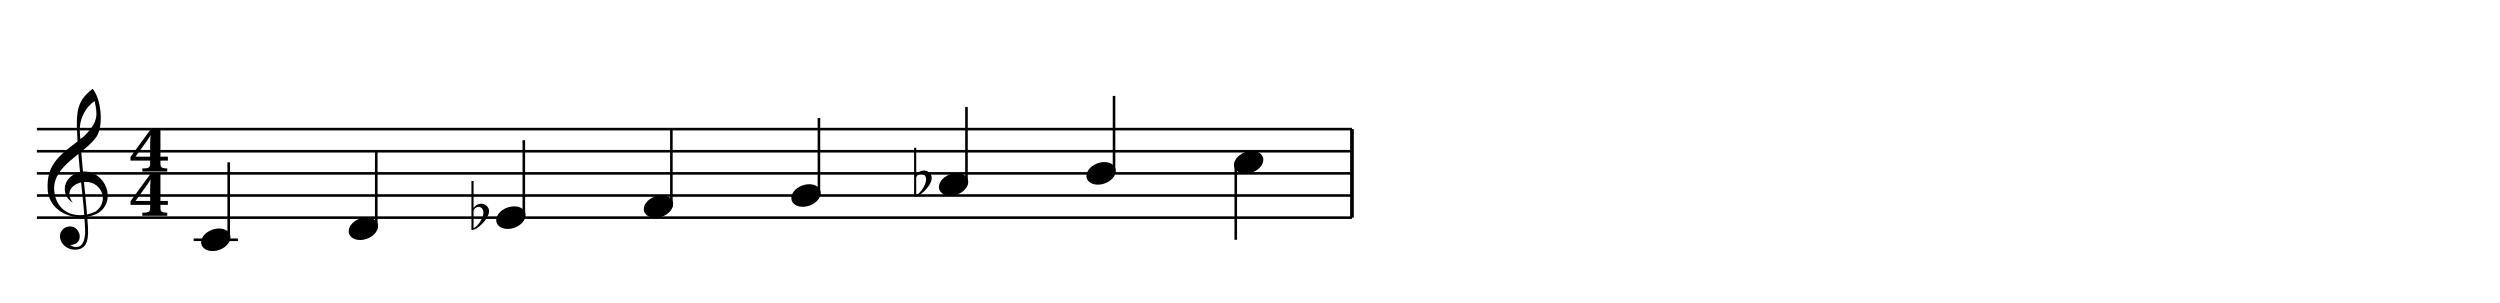
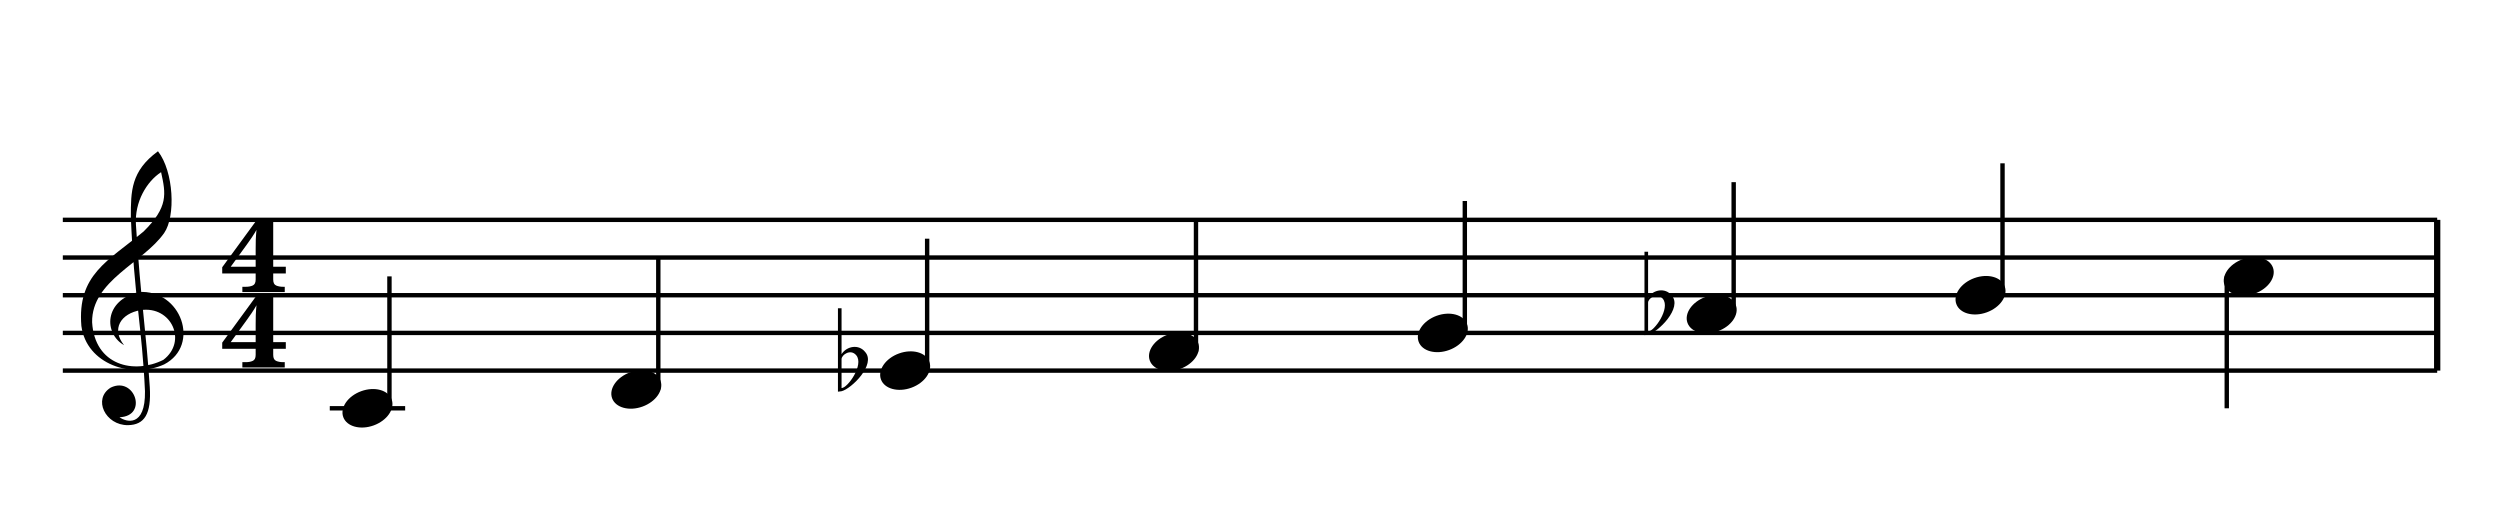
- <svg xmlns="http://www.w3.org/2000/svg" xmlns:xlink="http://www.w3.org/1999/xlink" version="1.1" color="black" width="677.72px" height="82.00px">
+ <svg xmlns="http://www.w3.org/2000/svg" xmlns:xlink="http://www.w3.org/1999/xlink" version="1.1" color="black" width="398.00px" height="82.00px">
  <style type="text/css">
.fill {fill: currentColor}
.stroke {stroke: currentColor; fill: none}
text{white-space: pre}
</style>
  <g stroke-width="0.70">
-     <path class="stroke" stroke-width="1" d="M366.50 59.00v-24.00" />
-     <path d="m10.00 59.00  h356.50  M10.00 53.00  h356.50  M10.00 47.00  h356.50  M10.00 41.00  h356.50  M10.00 35.00  h356.50  " class="stroke" />
+     <path class="stroke" stroke-width="1" d="M388.00 59.00v-24.00" />
+     <path d="m10.00 59.00  h378.00  M10.00 53.00  h378.00  M10.00 47.00  h378.00  M10.00 41.00  h378.00  M10.00 35.00  h378.00  " class="stroke" />
    <defs>
      <path id="utclef" class="fill" d="m-50 -90  c-72 -41 -72 -158 52 -188  150 -10 220 188 90 256  -114 52 -275 0 -293 -136  -15 -181 93 -229 220 -334  88 -87 79 -133 62 -210  -51 33 -94 105 -89 186  17 267 36 374 49 574  6 96 -19 134 -77 135  -80 1 -126 -93 -61 -133  85 -41 133 101 31 105  23 17 92 37 90 -92  -10 -223 -39 -342 -50 -617  0 -90 0 -162 96 -232  56 72 63 230 22 289  -74 106 -257 168 -255 316  9 153 148 185 252 133  86 -65 29 -192 -80 -176  -71 12 -105 67 -59 124" />
      <use id="tclef" transform="translate(0,6) scale(0.045)" xlink:href="#utclef" />
    </defs>
    <use x="22.00" y="53.00" xlink:href="#tclef" />
    <g font-family="serif" font-size="16" font-weight="bold" font-style="normal" transform="translate(40.50,58.50) scale(1.2,1)">
      <text text-anchor="middle">4</text>
      <text y="-12" text-anchor="middle">4</text>
    </g>
    <defs>
      <path id="hl" class="stroke" d="m-6 0h12" />
    </defs>
    <use x="58.50" y="65.00" xlink:href="#hl" />
    <defs>
      <ellipse id="hd" rx="4.1" ry="2.9" transform="rotate(-20)" class="fill" />
    </defs>
    <use x="58.50" y="65.00" xlink:href="#hd" />
    <path d="M62.00 65.00v-21.00" class="stroke" />
-     <use x="98.50" y="62.00" xlink:href="#hd" />
-     <path d="M102.00 62.00v-21.00" class="stroke" />
-     <use x="138.50" y="59.00" xlink:href="#hd" />
+     <use x="101.30" y="62.00" xlink:href="#hd" />
+     <path d="M104.80 62.00v-21.00" class="stroke" />
+     <use x="144.10" y="59.00" xlink:href="#hd" />
    <defs>
      <path id="uflat" class="fill" d="  m100 -746  h32  v734  l-32 4  m32 -332  c46 -72 152 -90 208 -20  100 110 -120 326 -208 348  m0 -28  c54 0 200 -206 130 -290  -50 -60 -130 -4 -130 34" />
      <use id="ft0" transform="translate(-3.5,3.5) scale(0.018)" xlink:href="#uflat" />
    </defs>
-     <use x="129.50" y="59.00" xlink:href="#ft0" />
-     <path d="M142.00 59.00v-21.00" class="stroke" />
-     <use x="178.50" y="56.00" xlink:href="#hd" />
-     <path d="M182.00 56.00v-21.00" class="stroke" />
-     <use x="218.50" y="53.00" xlink:href="#hd" />
-     <path d="M222.00 53.00v-21.00" class="stroke" />
-     <use x="258.50" y="50.00" xlink:href="#hd" />
-     <use x="249.50" y="50.00" xlink:href="#ft0" />
-     <path d="M262.00 50.00v-21.00" class="stroke" />
-     <use x="298.50" y="47.00" xlink:href="#hd" />
-     <path d="M302.00 47.00v-21.00" class="stroke" />
-     <use x="338.50" y="44.00" xlink:href="#hd" />
-     <path d="M335.00 44.00v21.00" class="stroke" />
+     <use x="135.10" y="59.00" xlink:href="#ft0" />
+     <path d="M147.60 59.00v-21.00" class="stroke" />
+     <use x="186.90" y="56.00" xlink:href="#hd" />
+     <path d="M190.40 56.00v-21.00" class="stroke" />
+     <use x="229.70" y="53.00" xlink:href="#hd" />
+     <path d="M233.20 53.00v-21.00" class="stroke" />
+     <use x="272.50" y="50.00" xlink:href="#hd" />
+     <use x="263.50" y="50.00" xlink:href="#ft0" />
+     <path d="M276.00 50.00v-21.00" class="stroke" />
+     <use x="315.30" y="47.00" xlink:href="#hd" />
+     <path d="M318.80 47.00v-21.00" class="stroke" />
+     <use x="358.00" y="44.00" xlink:href="#hd" />
+     <path d="M354.50 44.00v21.00" class="stroke" />
  </g>
</svg>
